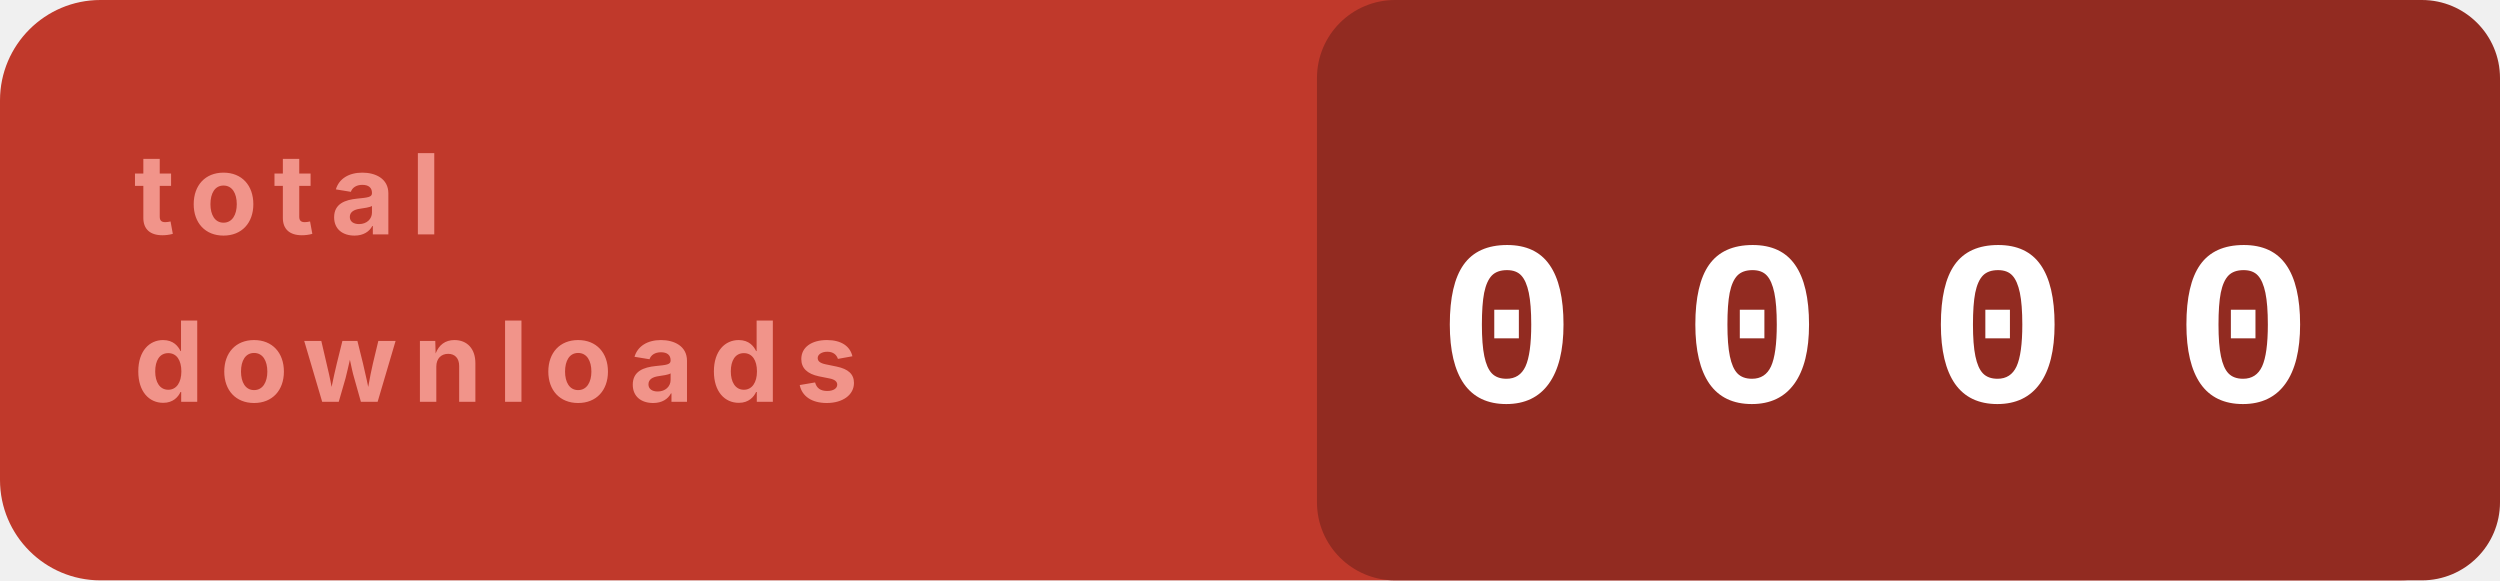
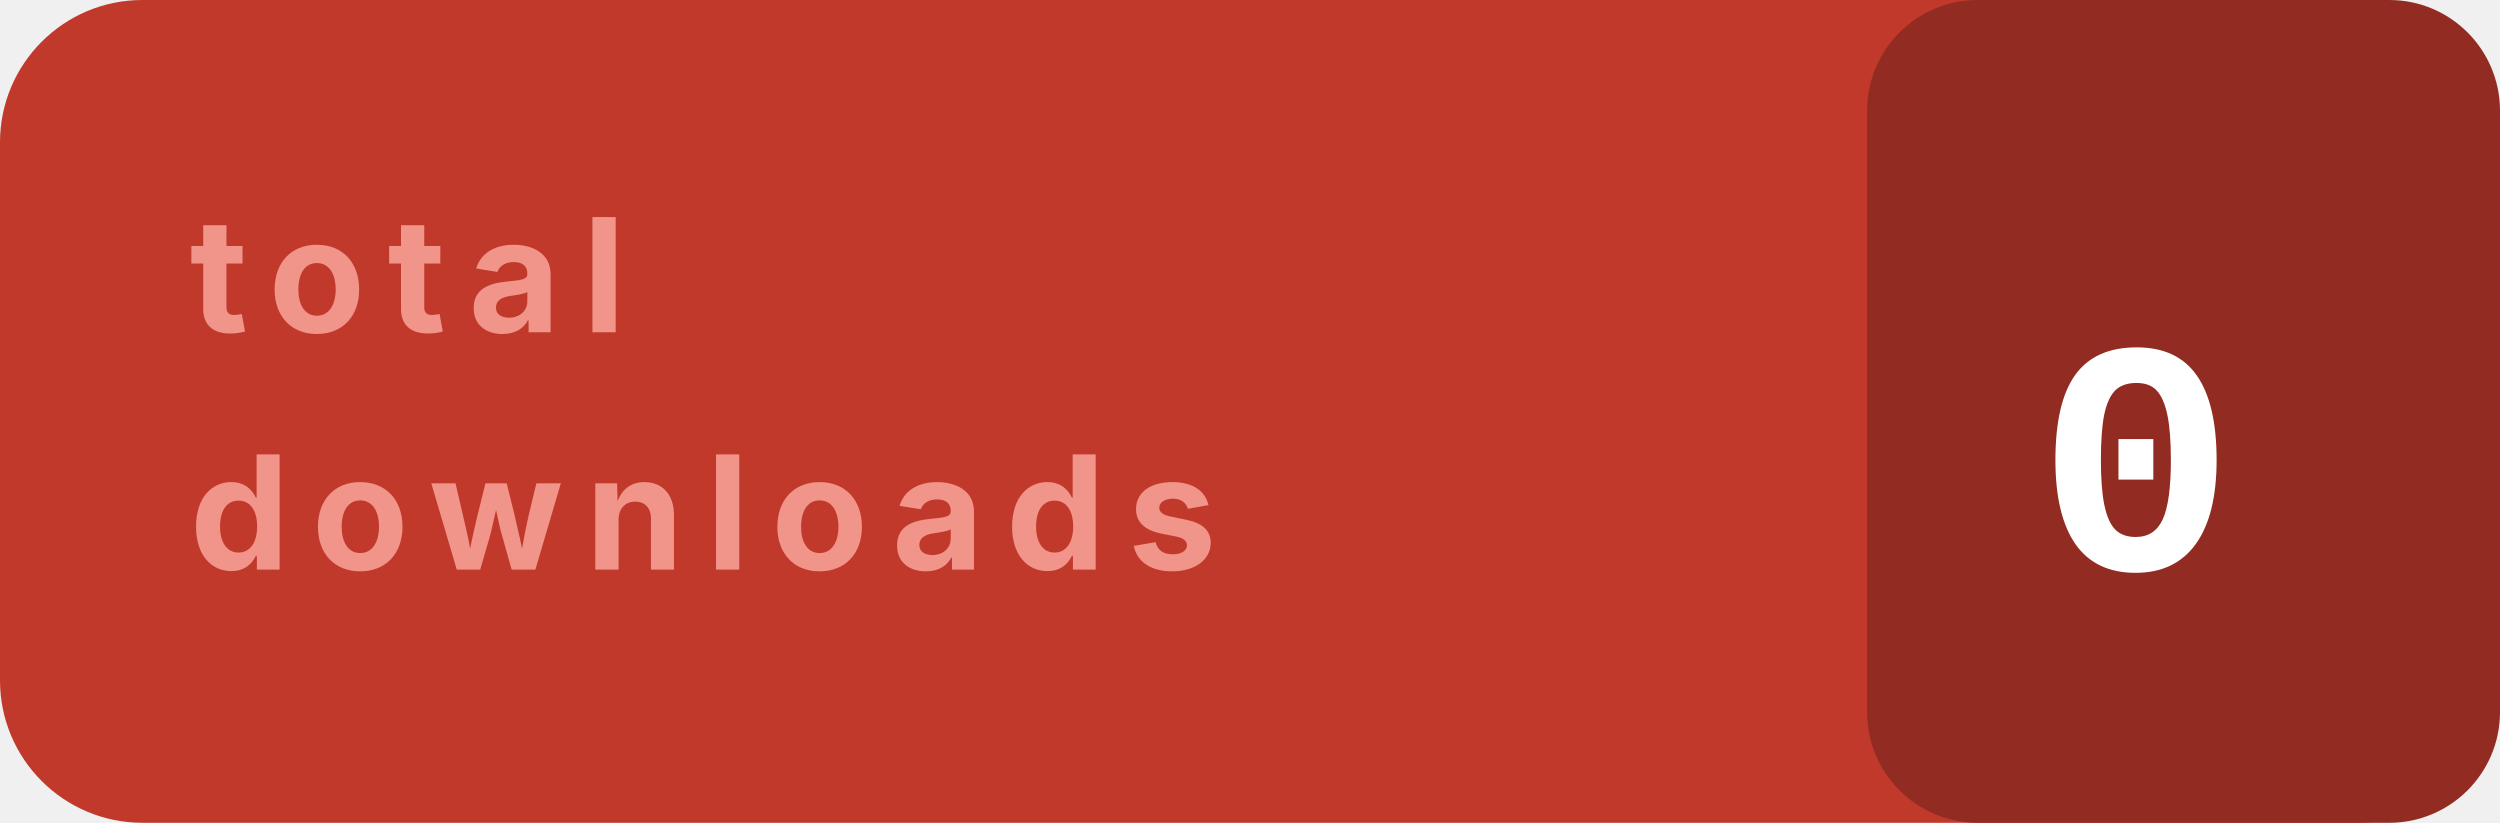
- <svg xmlns="http://www.w3.org/2000/svg" width="224" height="52" viewBox="0 0 224 52">
+ <svg xmlns="http://www.w3.org/2000/svg" width="158" height="52" viewBox="0 0 158 52">
  <defs>
    <style>
      .rd{font-family:'Courier New',Courier,monospace;font-size:21px;font-weight:bold;fill:#fff;}
      .lbl{font-family:-apple-system,BlinkMacSystemFont,'Segoe UI',sans-serif;font-size:10px;font-weight:700;fill:#f1948a;letter-spacing:1.4px;text-transform:uppercase;}
-       .rl0{animation:spin0 1.5s cubic-bezier(.17,.67,.28,1) 0.00s both;}@keyframes spin0{0%{transform:translateY(0)}100%{transform:translateY(-874px)}}.rl1{animation:spin1 1.5s cubic-bezier(.17,.67,.28,1) 0.18s both;}@keyframes spin1{0%{transform:translateY(0)}100%{transform:translateY(-760px)}}.rl2{animation:spin2 1.5s cubic-bezier(.17,.67,.28,1) 0.36s both;}@keyframes spin2{0%{transform:translateY(0)}100%{transform:translateY(-950px)}}.rl3{animation:spin3 1.5s cubic-bezier(.17,.67,.28,1) 0.54s both;}@keyframes spin3{0%{transform:translateY(0)}100%{transform:translateY(-912px)}}
+       .rl0{animation:spin0 1.5s cubic-bezier(.17,.67,.28,1) 0.00s both;}@keyframes spin0{0%{transform:translateY(0)}100%{transform:translateY(-760px)}}
    </style>
  </defs>
-   <rect width="224" height="52" rx="9" fill="#c0392b" />
-   <rect x="118" width="106" height="52" rx="7" fill="#922b21" />
+   <rect width="158" height="52" rx="9" fill="#c0392b" />
+   <rect x="118" width="40" height="52" rx="7" fill="#922b21" />
  <text x="12" y="21" class="lbl">total</text>
  <text x="12" y="36" class="lbl">downloads</text>
  <clipPath id="c0">
    <rect x="124" y="7" width="22" height="38" />
-   </clipPath>
-   <clipPath id="c1">
-     <rect x="146" y="7" width="22" height="38" />
-   </clipPath>
-   <clipPath id="c2">
-     <rect x="168" y="7" width="22" height="38" />
-   </clipPath>
-   <clipPath id="c3">
-     <rect x="190" y="7" width="22" height="38" />
  </clipPath>
  <g clip-path="url(#c0)">
    <g class="rl0" transform="translate(0,7)">
      <text x="135" y="29" text-anchor="middle" class="rd">0</text>
      <text x="135" y="67" text-anchor="middle" class="rd">1</text>
      <text x="135" y="105" text-anchor="middle" class="rd">2</text>
      <text x="135" y="143" text-anchor="middle" class="rd">3</text>
      <text x="135" y="181" text-anchor="middle" class="rd">4</text>
      <text x="135" y="219" text-anchor="middle" class="rd">5</text>
      <text x="135" y="257" text-anchor="middle" class="rd">6</text>
      <text x="135" y="295" text-anchor="middle" class="rd">7</text>
      <text x="135" y="333" text-anchor="middle" class="rd">8</text>
      <text x="135" y="371" text-anchor="middle" class="rd">9</text>
      <text x="135" y="409" text-anchor="middle" class="rd">0</text>
      <text x="135" y="447" text-anchor="middle" class="rd">1</text>
      <text x="135" y="485" text-anchor="middle" class="rd">2</text>
      <text x="135" y="523" text-anchor="middle" class="rd">3</text>
      <text x="135" y="561" text-anchor="middle" class="rd">4</text>
      <text x="135" y="599" text-anchor="middle" class="rd">5</text>
      <text x="135" y="637" text-anchor="middle" class="rd">6</text>
      <text x="135" y="675" text-anchor="middle" class="rd">7</text>
      <text x="135" y="713" text-anchor="middle" class="rd">8</text>
      <text x="135" y="751" text-anchor="middle" class="rd">9</text>
      <text x="135" y="789" text-anchor="middle" class="rd">0</text>
-       <text x="135" y="827" text-anchor="middle" class="rd">1</text>
-       <text x="135" y="865" text-anchor="middle" class="rd">2</text>
-       <text x="135" y="903" text-anchor="middle" class="rd">3</text>
-     </g>
-   </g>
-   <g clip-path="url(#c1)">
-     <g class="rl1" transform="translate(0,7)">
-       <text x="157" y="29" text-anchor="middle" class="rd">0</text>
-       <text x="157" y="67" text-anchor="middle" class="rd">1</text>
-       <text x="157" y="105" text-anchor="middle" class="rd">2</text>
-       <text x="157" y="143" text-anchor="middle" class="rd">3</text>
-       <text x="157" y="181" text-anchor="middle" class="rd">4</text>
-       <text x="157" y="219" text-anchor="middle" class="rd">5</text>
-       <text x="157" y="257" text-anchor="middle" class="rd">6</text>
-       <text x="157" y="295" text-anchor="middle" class="rd">7</text>
-       <text x="157" y="333" text-anchor="middle" class="rd">8</text>
-       <text x="157" y="371" text-anchor="middle" class="rd">9</text>
-       <text x="157" y="409" text-anchor="middle" class="rd">0</text>
-       <text x="157" y="447" text-anchor="middle" class="rd">1</text>
-       <text x="157" y="485" text-anchor="middle" class="rd">2</text>
-       <text x="157" y="523" text-anchor="middle" class="rd">3</text>
-       <text x="157" y="561" text-anchor="middle" class="rd">4</text>
-       <text x="157" y="599" text-anchor="middle" class="rd">5</text>
-       <text x="157" y="637" text-anchor="middle" class="rd">6</text>
-       <text x="157" y="675" text-anchor="middle" class="rd">7</text>
-       <text x="157" y="713" text-anchor="middle" class="rd">8</text>
-       <text x="157" y="751" text-anchor="middle" class="rd">9</text>
-       <text x="157" y="789" text-anchor="middle" class="rd">0</text>
-     </g>
-   </g>
-   <g clip-path="url(#c2)">
-     <g class="rl2" transform="translate(0,7)">
-       <text x="179" y="29" text-anchor="middle" class="rd">0</text>
-       <text x="179" y="67" text-anchor="middle" class="rd">1</text>
-       <text x="179" y="105" text-anchor="middle" class="rd">2</text>
-       <text x="179" y="143" text-anchor="middle" class="rd">3</text>
-       <text x="179" y="181" text-anchor="middle" class="rd">4</text>
-       <text x="179" y="219" text-anchor="middle" class="rd">5</text>
-       <text x="179" y="257" text-anchor="middle" class="rd">6</text>
-       <text x="179" y="295" text-anchor="middle" class="rd">7</text>
-       <text x="179" y="333" text-anchor="middle" class="rd">8</text>
-       <text x="179" y="371" text-anchor="middle" class="rd">9</text>
-       <text x="179" y="409" text-anchor="middle" class="rd">0</text>
-       <text x="179" y="447" text-anchor="middle" class="rd">1</text>
-       <text x="179" y="485" text-anchor="middle" class="rd">2</text>
-       <text x="179" y="523" text-anchor="middle" class="rd">3</text>
-       <text x="179" y="561" text-anchor="middle" class="rd">4</text>
-       <text x="179" y="599" text-anchor="middle" class="rd">5</text>
-       <text x="179" y="637" text-anchor="middle" class="rd">6</text>
-       <text x="179" y="675" text-anchor="middle" class="rd">7</text>
-       <text x="179" y="713" text-anchor="middle" class="rd">8</text>
-       <text x="179" y="751" text-anchor="middle" class="rd">9</text>
-       <text x="179" y="789" text-anchor="middle" class="rd">0</text>
-       <text x="179" y="827" text-anchor="middle" class="rd">1</text>
-       <text x="179" y="865" text-anchor="middle" class="rd">2</text>
-       <text x="179" y="903" text-anchor="middle" class="rd">3</text>
-       <text x="179" y="941" text-anchor="middle" class="rd">4</text>
-       <text x="179" y="979" text-anchor="middle" class="rd">5</text>
-     </g>
-   </g>
-   <g clip-path="url(#c3)">
-     <g class="rl3" transform="translate(0,7)">
-       <text x="201" y="29" text-anchor="middle" class="rd">0</text>
-       <text x="201" y="67" text-anchor="middle" class="rd">1</text>
-       <text x="201" y="105" text-anchor="middle" class="rd">2</text>
-       <text x="201" y="143" text-anchor="middle" class="rd">3</text>
-       <text x="201" y="181" text-anchor="middle" class="rd">4</text>
-       <text x="201" y="219" text-anchor="middle" class="rd">5</text>
-       <text x="201" y="257" text-anchor="middle" class="rd">6</text>
-       <text x="201" y="295" text-anchor="middle" class="rd">7</text>
-       <text x="201" y="333" text-anchor="middle" class="rd">8</text>
-       <text x="201" y="371" text-anchor="middle" class="rd">9</text>
-       <text x="201" y="409" text-anchor="middle" class="rd">0</text>
-       <text x="201" y="447" text-anchor="middle" class="rd">1</text>
-       <text x="201" y="485" text-anchor="middle" class="rd">2</text>
-       <text x="201" y="523" text-anchor="middle" class="rd">3</text>
-       <text x="201" y="561" text-anchor="middle" class="rd">4</text>
-       <text x="201" y="599" text-anchor="middle" class="rd">5</text>
-       <text x="201" y="637" text-anchor="middle" class="rd">6</text>
-       <text x="201" y="675" text-anchor="middle" class="rd">7</text>
-       <text x="201" y="713" text-anchor="middle" class="rd">8</text>
-       <text x="201" y="751" text-anchor="middle" class="rd">9</text>
-       <text x="201" y="789" text-anchor="middle" class="rd">0</text>
-       <text x="201" y="827" text-anchor="middle" class="rd">1</text>
-       <text x="201" y="865" text-anchor="middle" class="rd">2</text>
-       <text x="201" y="903" text-anchor="middle" class="rd">3</text>
-       <text x="201" y="941" text-anchor="middle" class="rd">4</text>
    </g>
  </g>
</svg>
